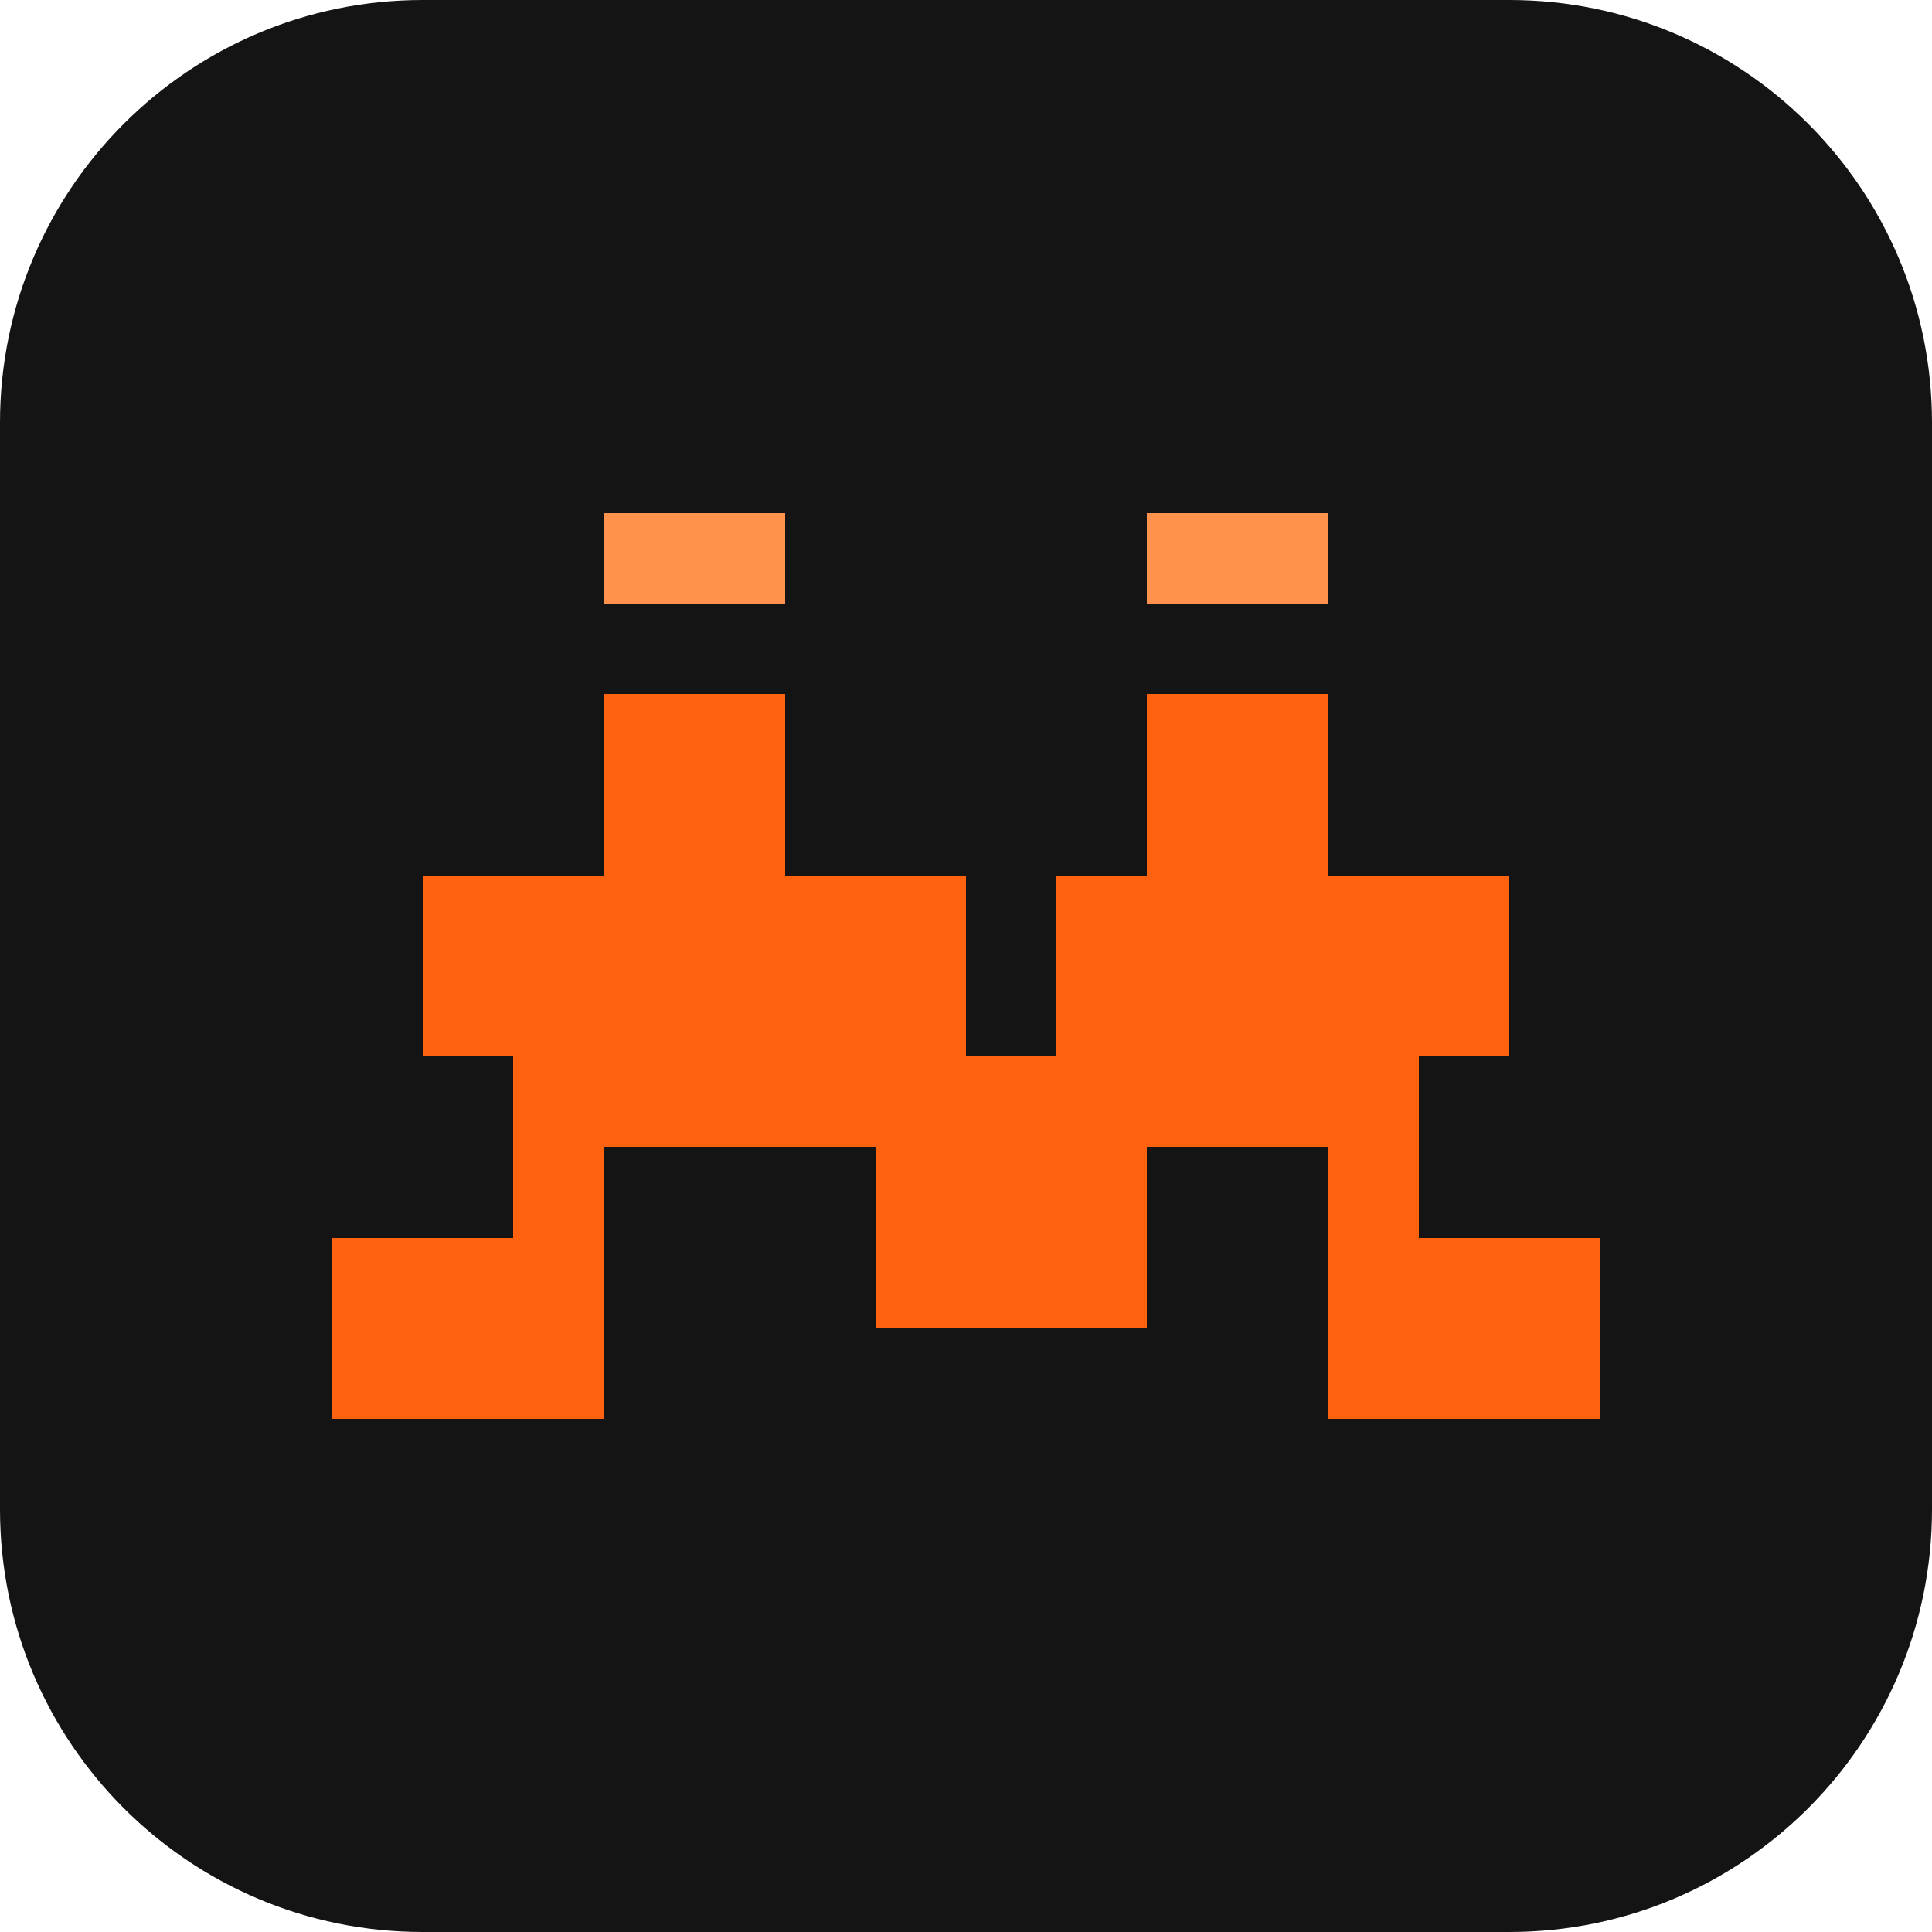
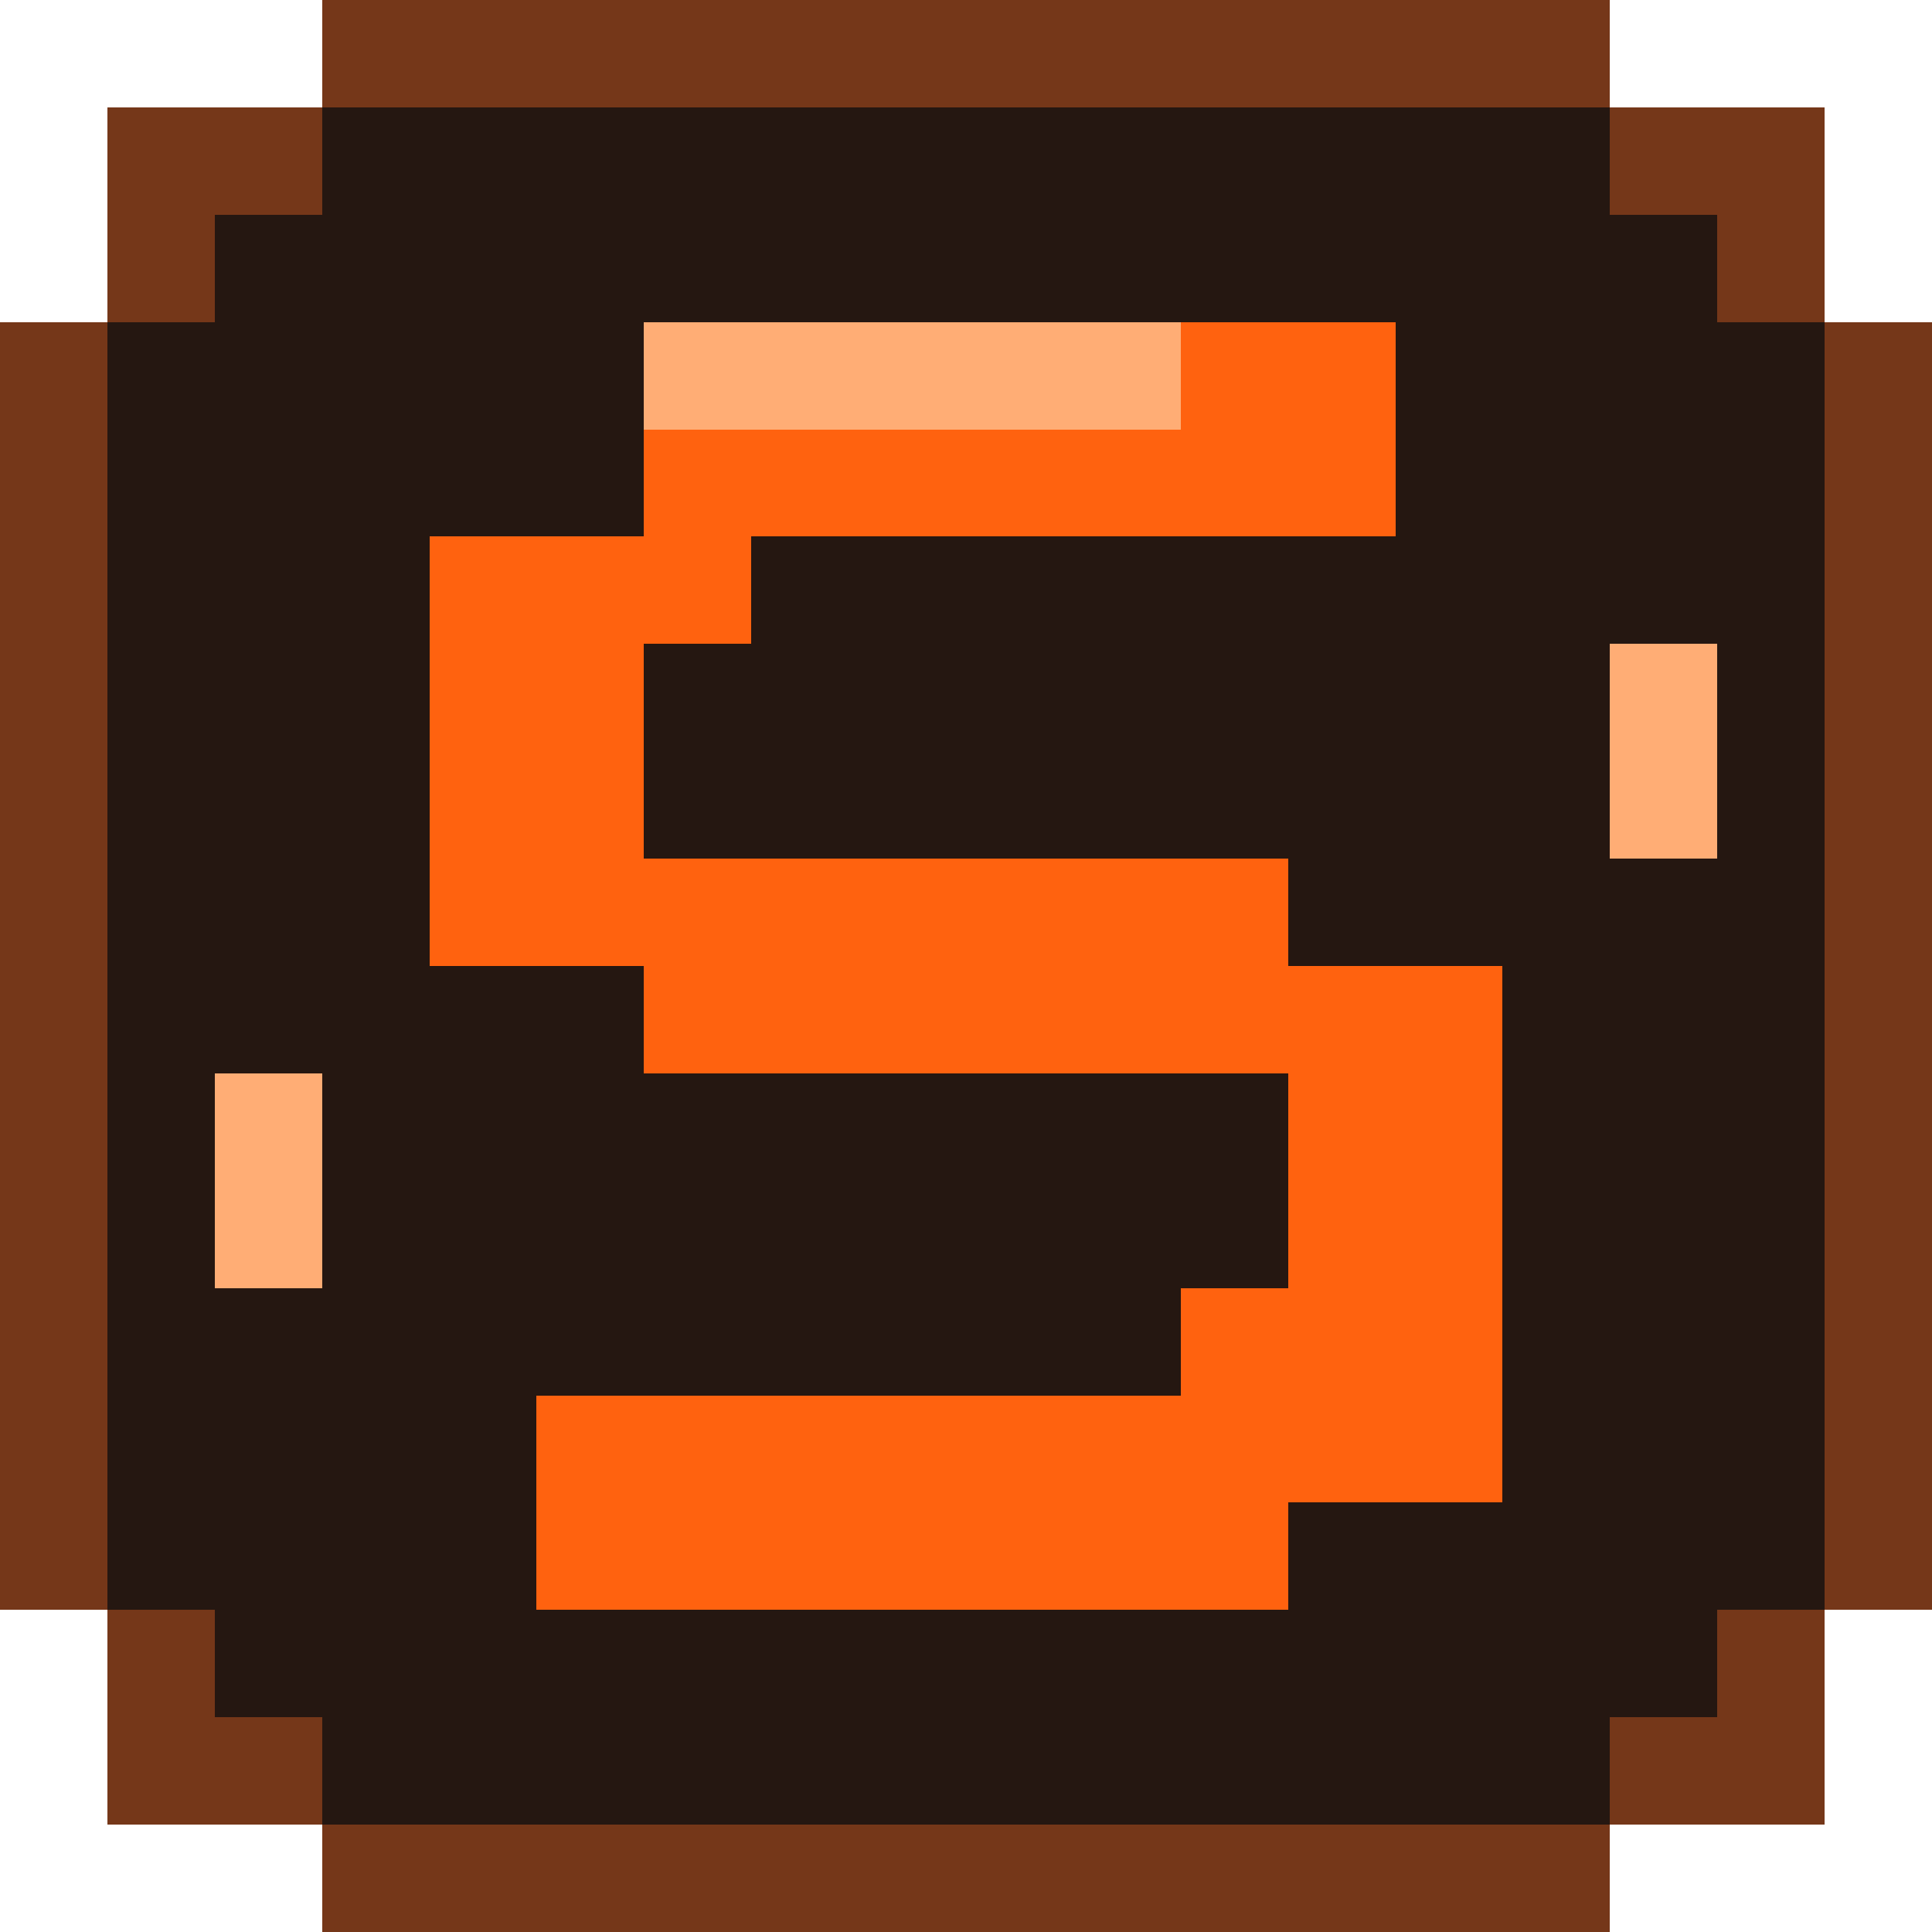
- <svg xmlns="http://www.w3.org/2000/svg" viewBox="0 0 64 64">
-   <rect width="64" height="64" rx="14" fill="#141414" />
-   <g transform="translate(11 17) scale(3)" shape-rendering="crispEdges">
-     <path fill="#ff620f" d="M0 8h2V6H1V4h2V2h2v2h2v2h1V4h1V2h2v2h2v2h-1v2h2v2h-3V7H9v2H6V7H3v3H0z" />
-     <path fill="#ff934d" d="M3 0h2v1H3zm6 0h2v1H9z" />
-   </g>
+ <svg xmlns="http://www.w3.org/2000/svg" viewBox="0 0 18 18" shape-rendering="crispEdges">
+   <path fill="#753719" d="M3 0h12v1h2v2h1v12h-1v2h-2v1H3v-1H1v-2H0V3h1V1h2z" />
+   <path fill="#251711" d="M3 1h12v1h1v1h1v12h-1v1h-1v1H3v-1H2v-1H1V3h1V2h1z" />
+   <path fill="#ff620f" d="M6 3h7v2H7v1H6v2h6v1h2v5h-2v1H5v-2h6v-1h1v-2H6V9H4V5h2z" />
+   <path fill="#ffad75" d="M6 3h5v1H6zM15 6h1v2h-1zM2 10h1v2H2z" />
</svg>
